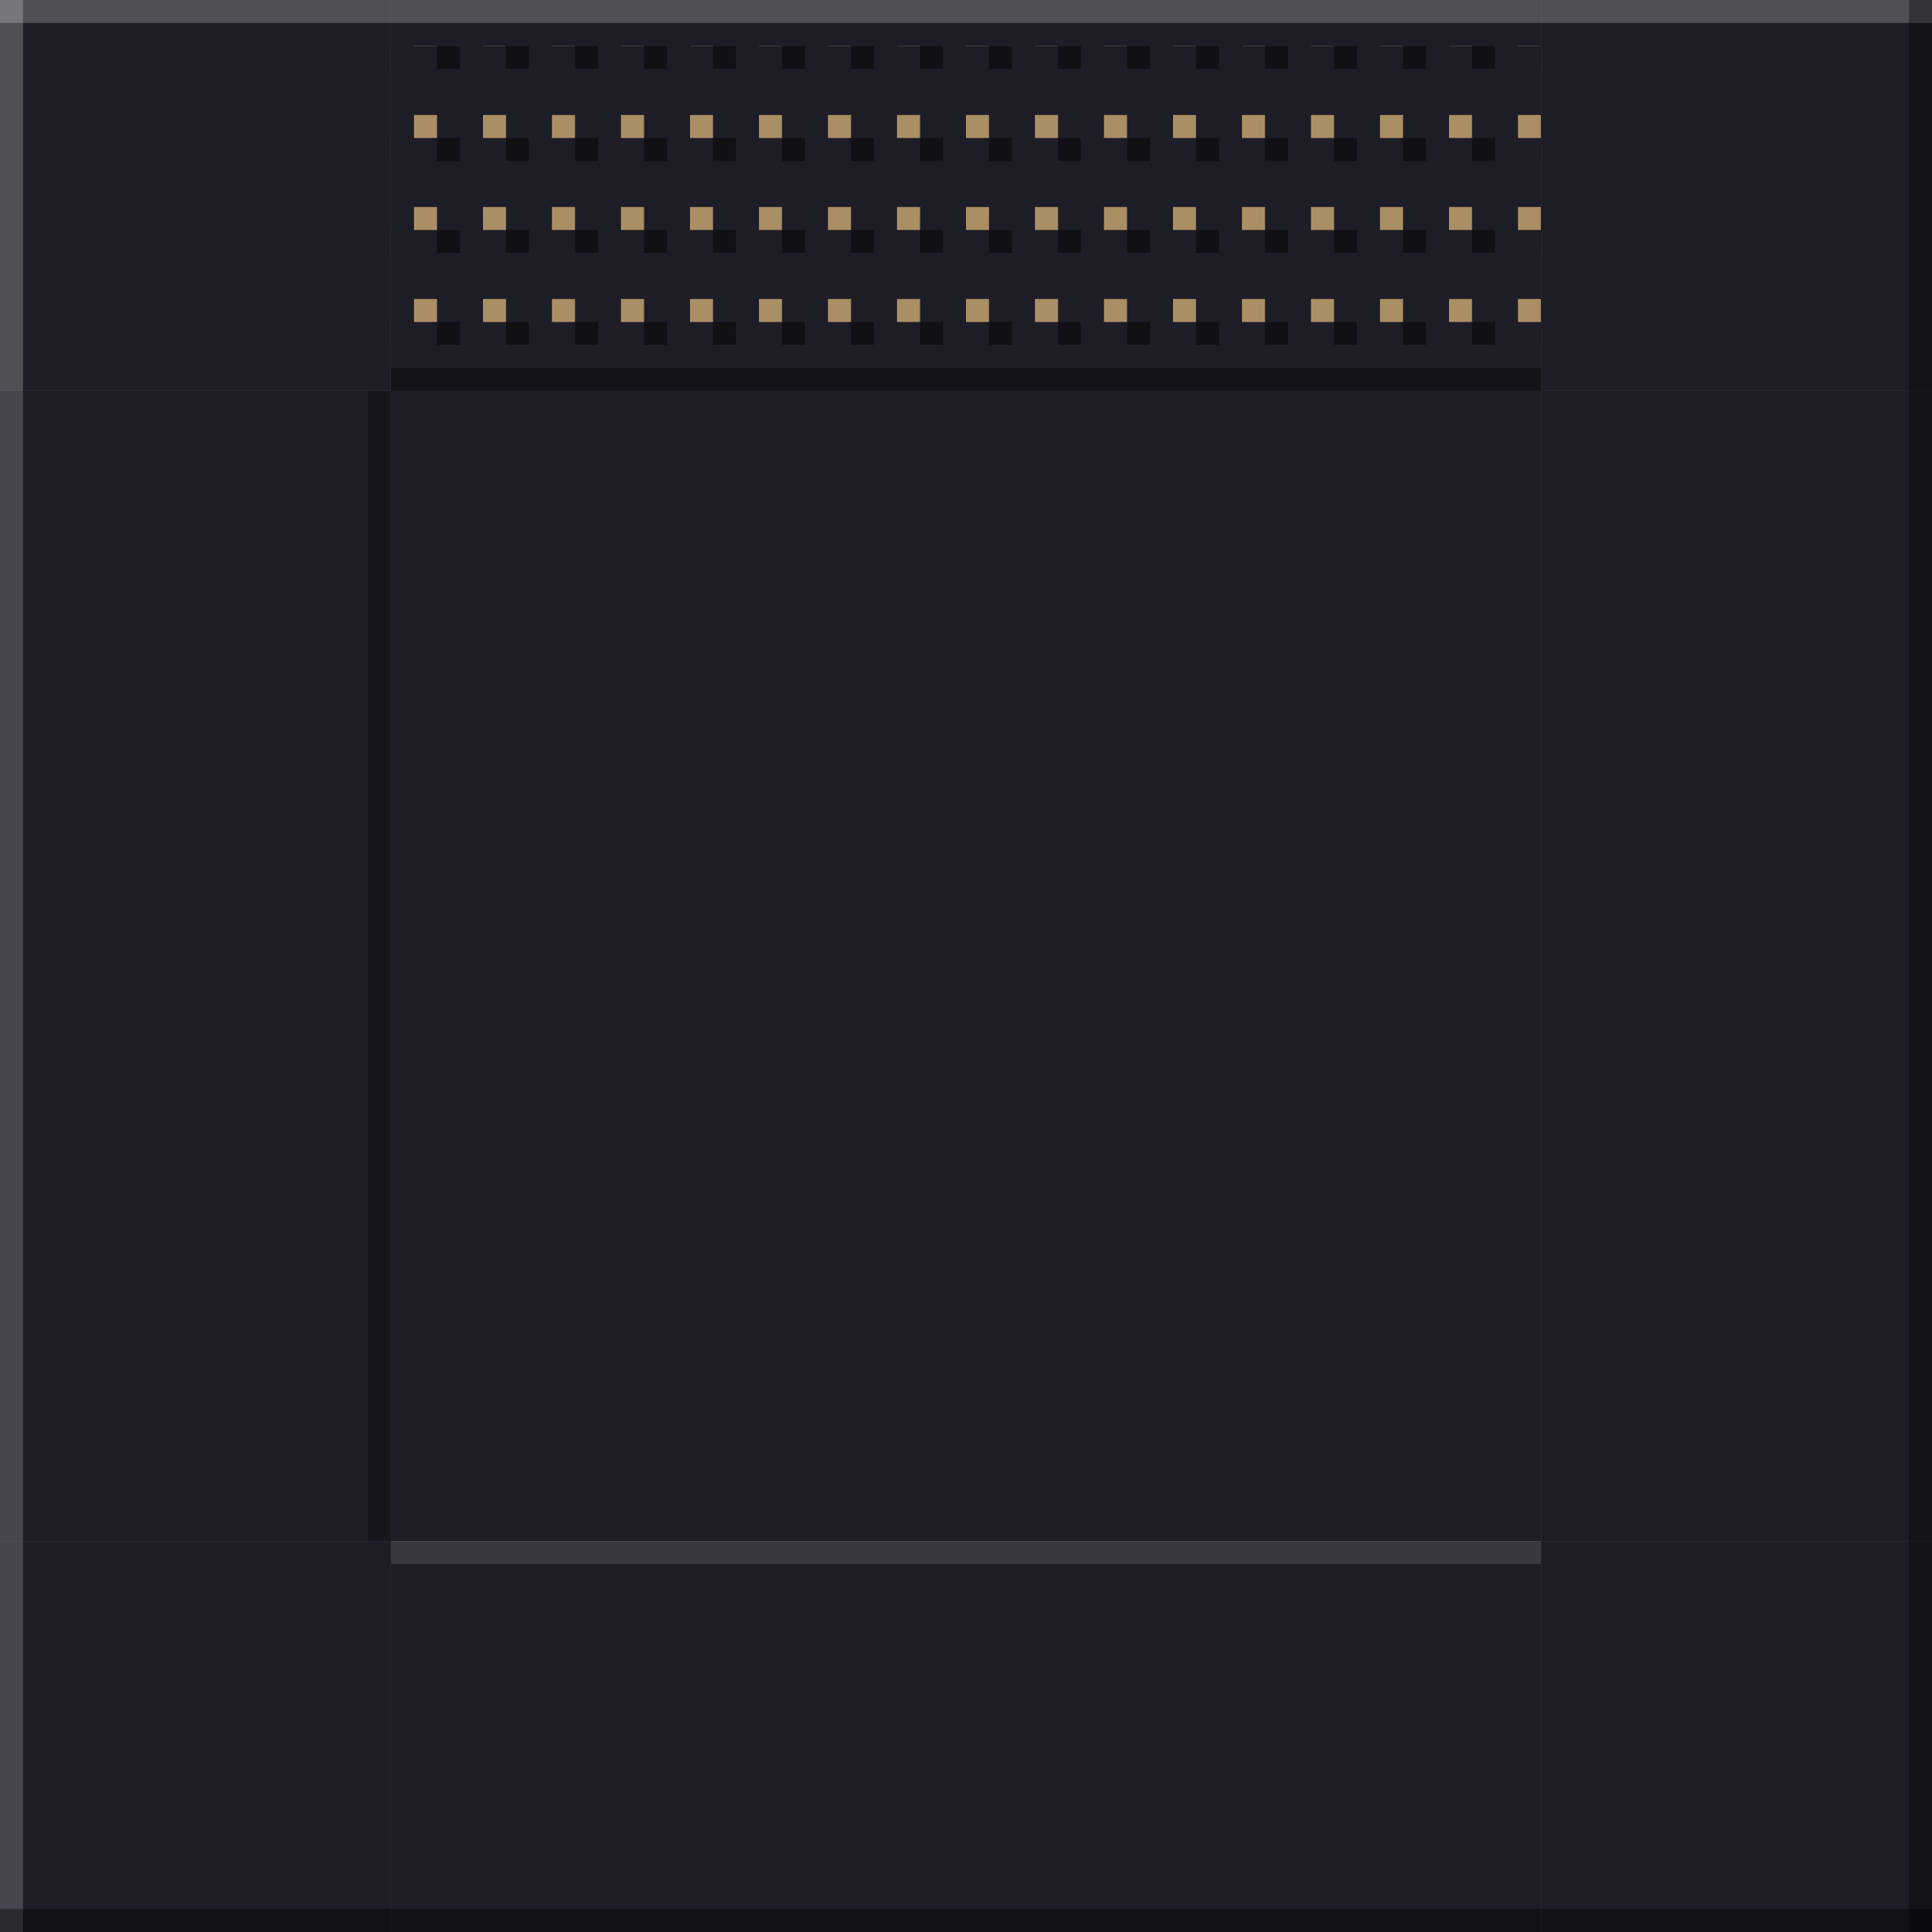
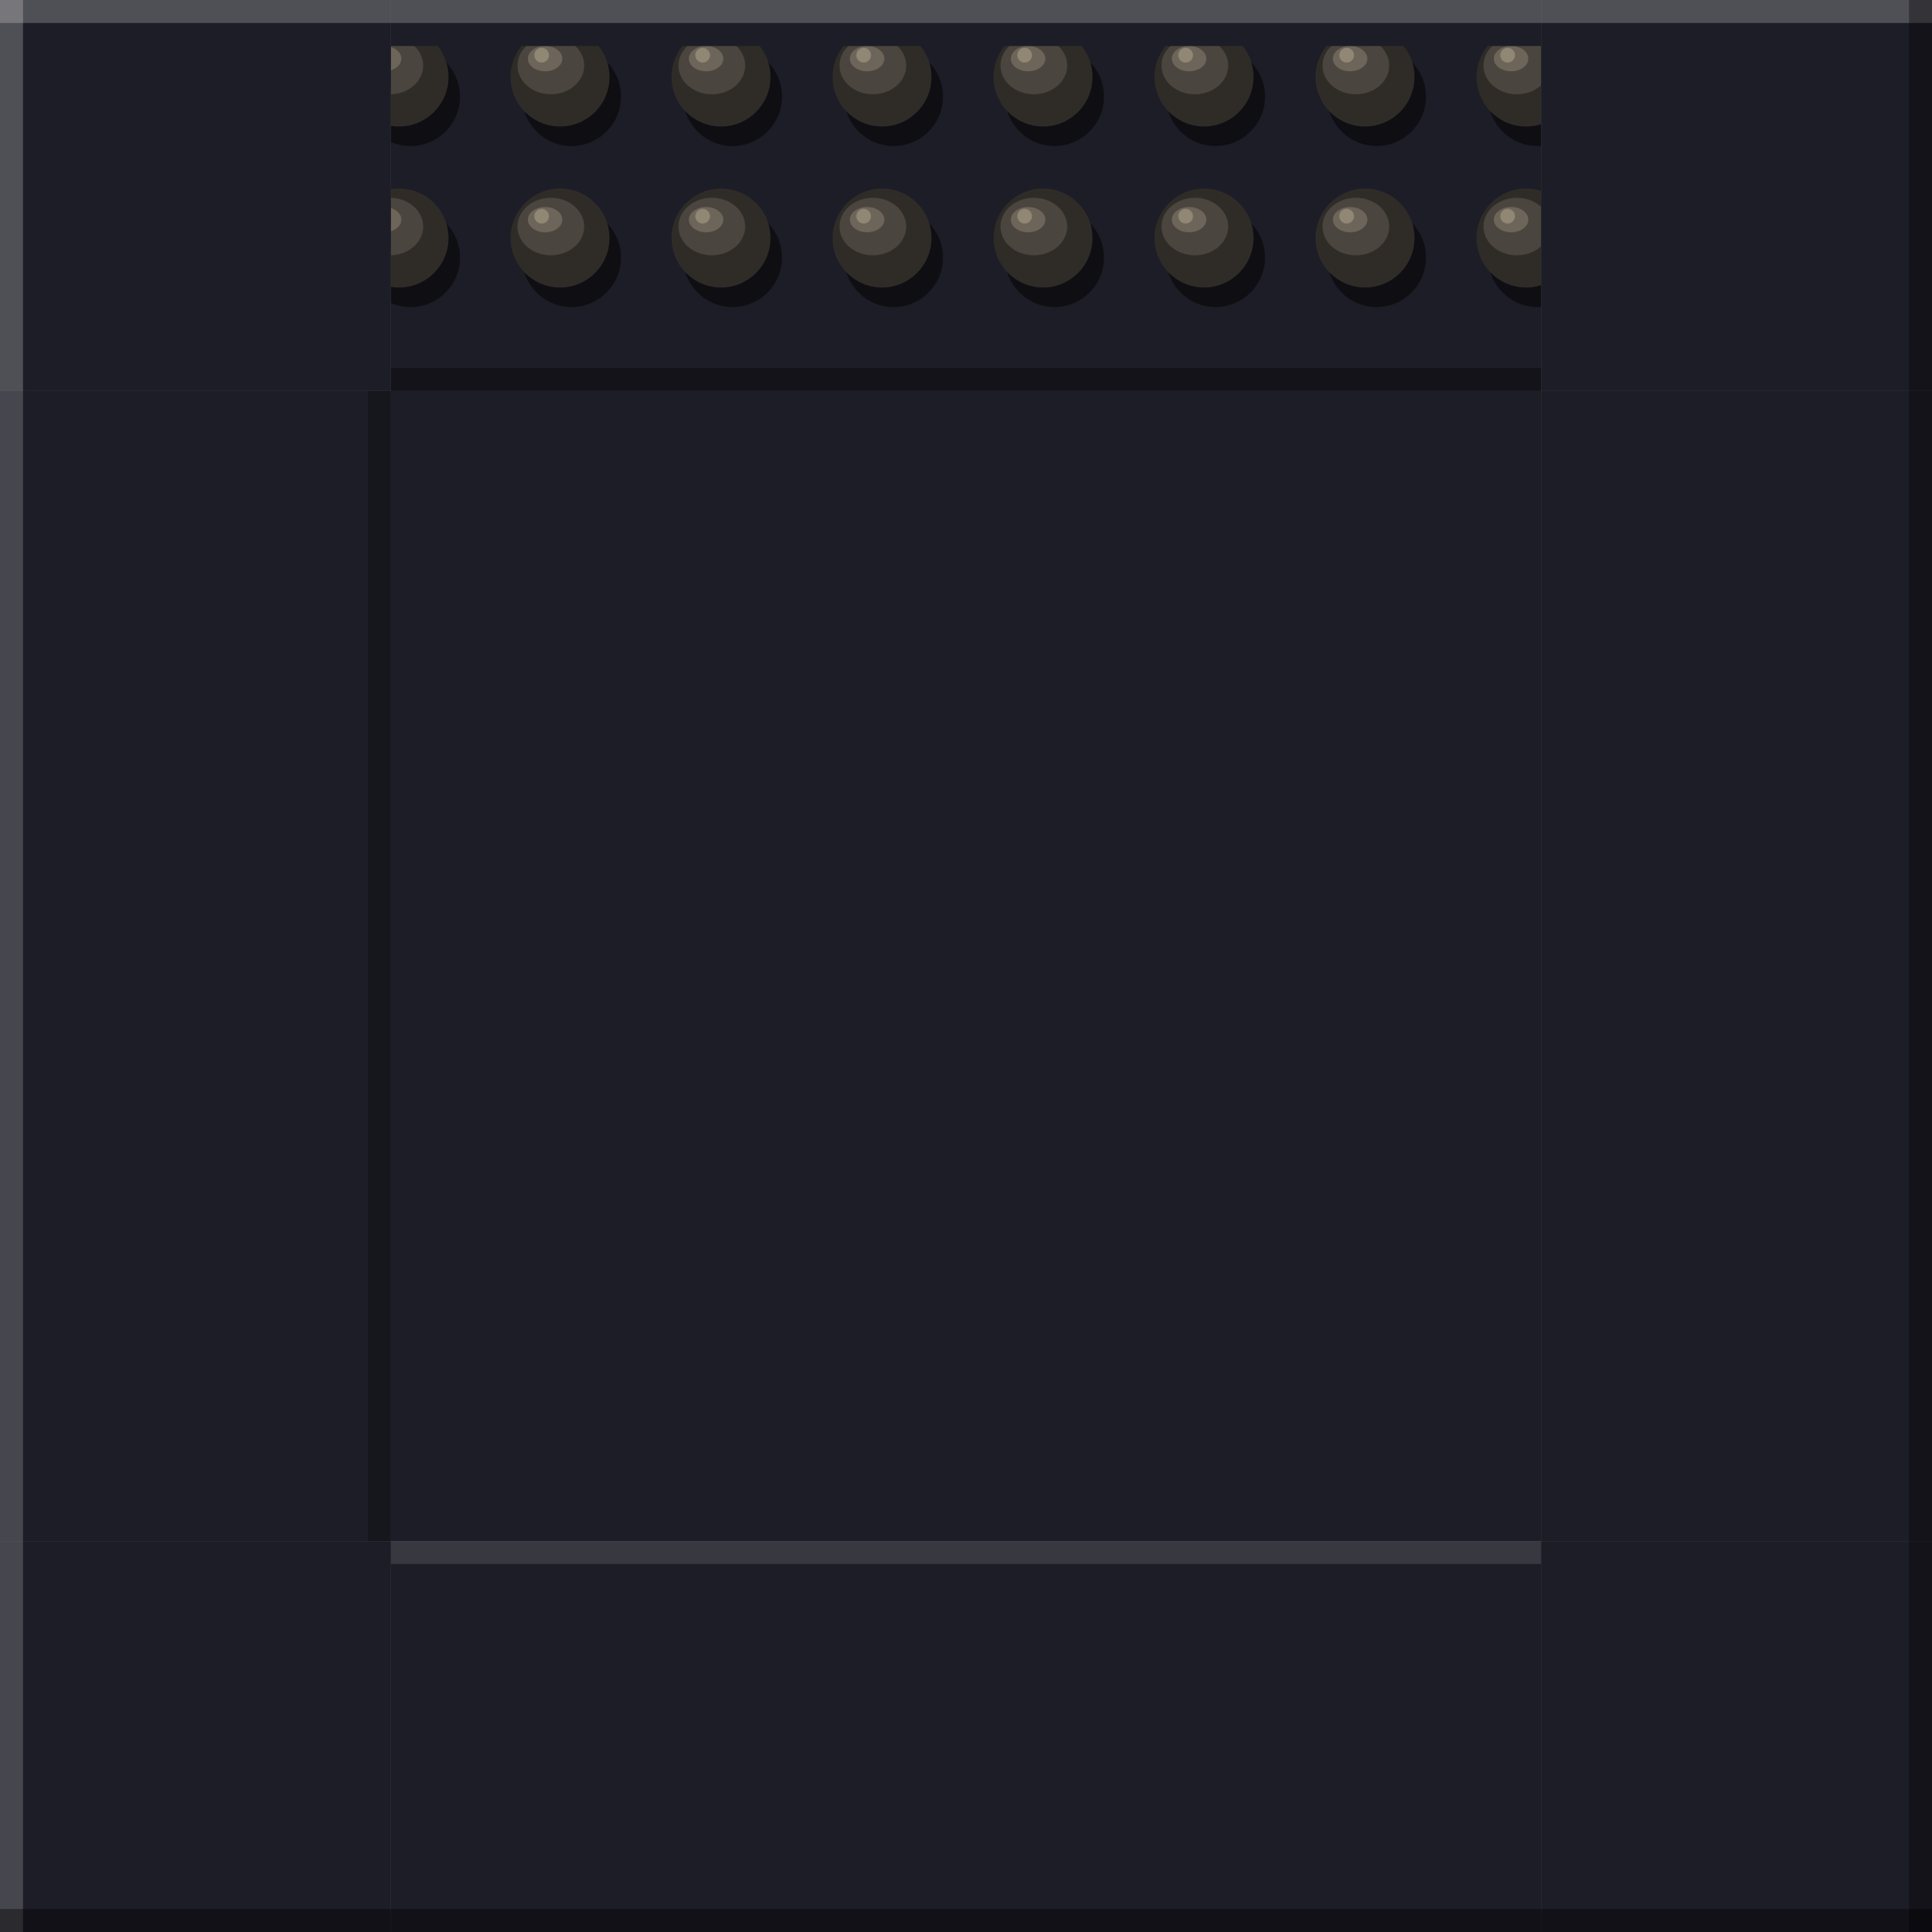
<svg xmlns="http://www.w3.org/2000/svg" width="84" height="84" viewBox="0 0 84 84">
  <defs>
    <style type="text/css" id="current-color-scheme">
      .ColorScheme-Text { color:#e7bf7e; }
      .ColorScheme-Background { color:#1d1d27; }
      .ColorScheme-Highlight { color:#00d3b8; }
    </style>
-     <pattern id="kde2stipple" width="3" height="4" patternUnits="userSpaceOnUse">
-       <rect class="ColorScheme-Text" fill="currentColor" x="0" y="1" width="1" height="1" opacity="0.70" />
-       <rect fill="#000000" x="1" y="2" width="1" height="1" opacity="0.45" />
+     <pattern id="kde2stipple" width="7" height="7" patternUnits="userSpaceOnUse">
+       <circle cx="3.85" cy="4.2" r="2.15" fill="#050506" opacity="0.62" />
+       <circle cx="3.35" cy="3.35" r="2.15" fill="#2f2c28" />
+       <ellipse cx="2.95" cy="2.85" rx="1.45" ry="1.25" fill="#4a453e" />
+       <ellipse cx="2.7" cy="2.55" rx="0.75" ry="0.55" fill="#7a7164" opacity="0.72" />
+       <circle cx="2.55" cy="2.4" r="0.32" fill="#c4b49a" opacity="0.42" />
    </pattern>
  </defs>
  <rect id="decoration-center" class="ColorScheme-Background" fill="currentColor" x="17" y="17" width="50" height="50" />
  <g id="decoration-top">
    <rect class="ColorScheme-Background" fill="currentColor" x="17" y="0" width="50" height="17" />
    <rect fill="url(#kde2stipple)" x="17" y="2" width="50" height="13" />
    <rect fill="#ffffff" opacity="0.22" x="17" y="0" width="50" height="1" />
    <rect fill="#000000" opacity="0.35" x="17" y="16" width="50" height="1" />
  </g>
  <g id="decoration-topleft">
    <rect class="ColorScheme-Background" fill="currentColor" x="0" y="0" width="17" height="17" />
    <rect fill="#ffffff" opacity="0.22" x="0" y="0" width="17" height="1" />
    <rect fill="#ffffff" opacity="0.22" x="0" y="0" width="1" height="17" />
  </g>
  <g id="decoration-topright">
    <rect class="ColorScheme-Background" fill="currentColor" x="67" y="0" width="17" height="17" />
    <rect fill="#ffffff" opacity="0.22" x="67" y="0" width="17" height="1" />
    <rect fill="#000000" opacity="0.35" x="83" y="0" width="1" height="17" />
  </g>
  <g id="decoration-left">
    <rect class="ColorScheme-Background" fill="currentColor" x="0" y="17" width="17" height="50" />
    <rect fill="#ffffff" opacity="0.18" x="0" y="17" width="1" height="50" />
    <rect fill="#000000" opacity="0.25" x="16" y="17" width="1" height="50" />
  </g>
  <g id="decoration-right">
    <rect class="ColorScheme-Background" fill="currentColor" x="67" y="17" width="17" height="50" />
    <rect fill="#000000" opacity="0.35" x="83" y="17" width="1" height="50" />
  </g>
  <g id="decoration-bottom">
    <rect class="ColorScheme-Background" fill="currentColor" x="17" y="67" width="50" height="17" />
    <rect fill="#000000" opacity="0.40" x="17" y="83" width="50" height="1" />
    <rect fill="#ffffff" opacity="0.12" x="17" y="67" width="50" height="1" />
  </g>
  <g id="decoration-bottomleft">
    <rect class="ColorScheme-Background" fill="currentColor" x="0" y="67" width="17" height="17" />
    <rect fill="#ffffff" opacity="0.18" x="0" y="67" width="1" height="17" />
    <rect fill="#000000" opacity="0.40" x="0" y="83" width="17" height="1" />
  </g>
  <g id="decoration-bottomright">
    <rect class="ColorScheme-Background" fill="currentColor" x="67" y="67" width="17" height="17" />
    <rect fill="#000000" opacity="0.40" x="67" y="83" width="17" height="1" />
    <rect fill="#000000" opacity="0.35" x="83" y="67" width="1" height="17" />
  </g>
</svg>
